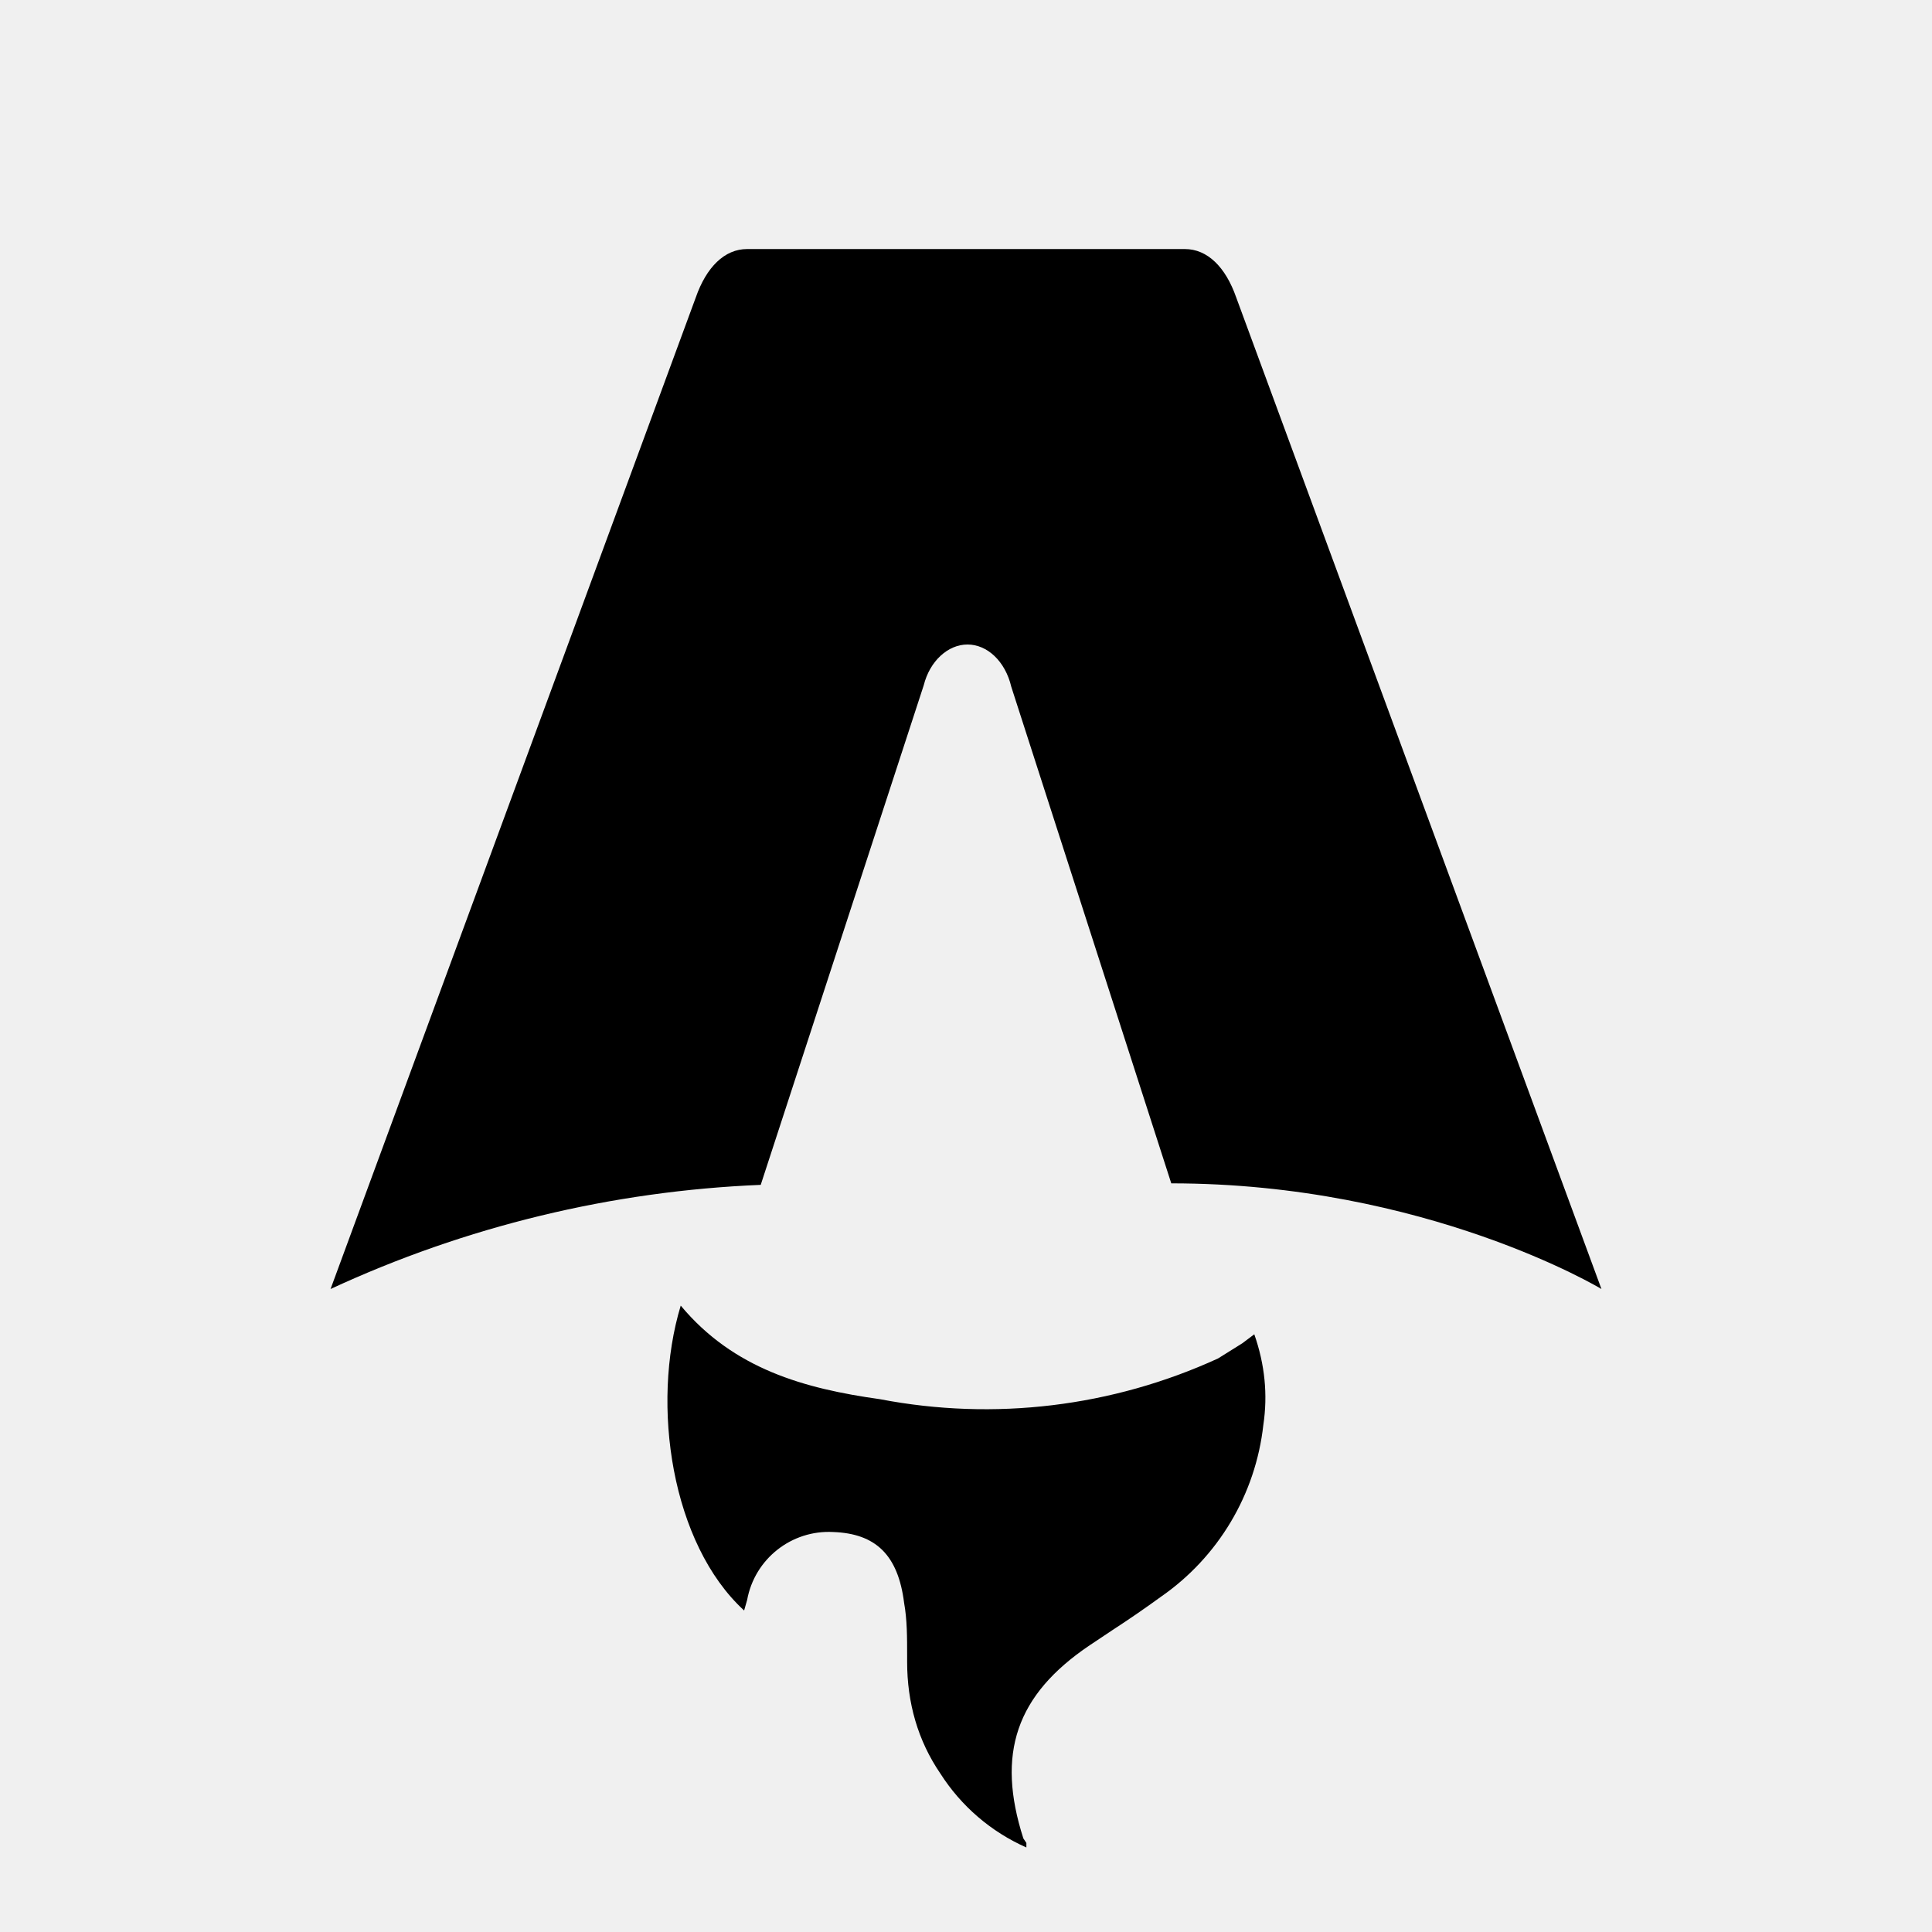
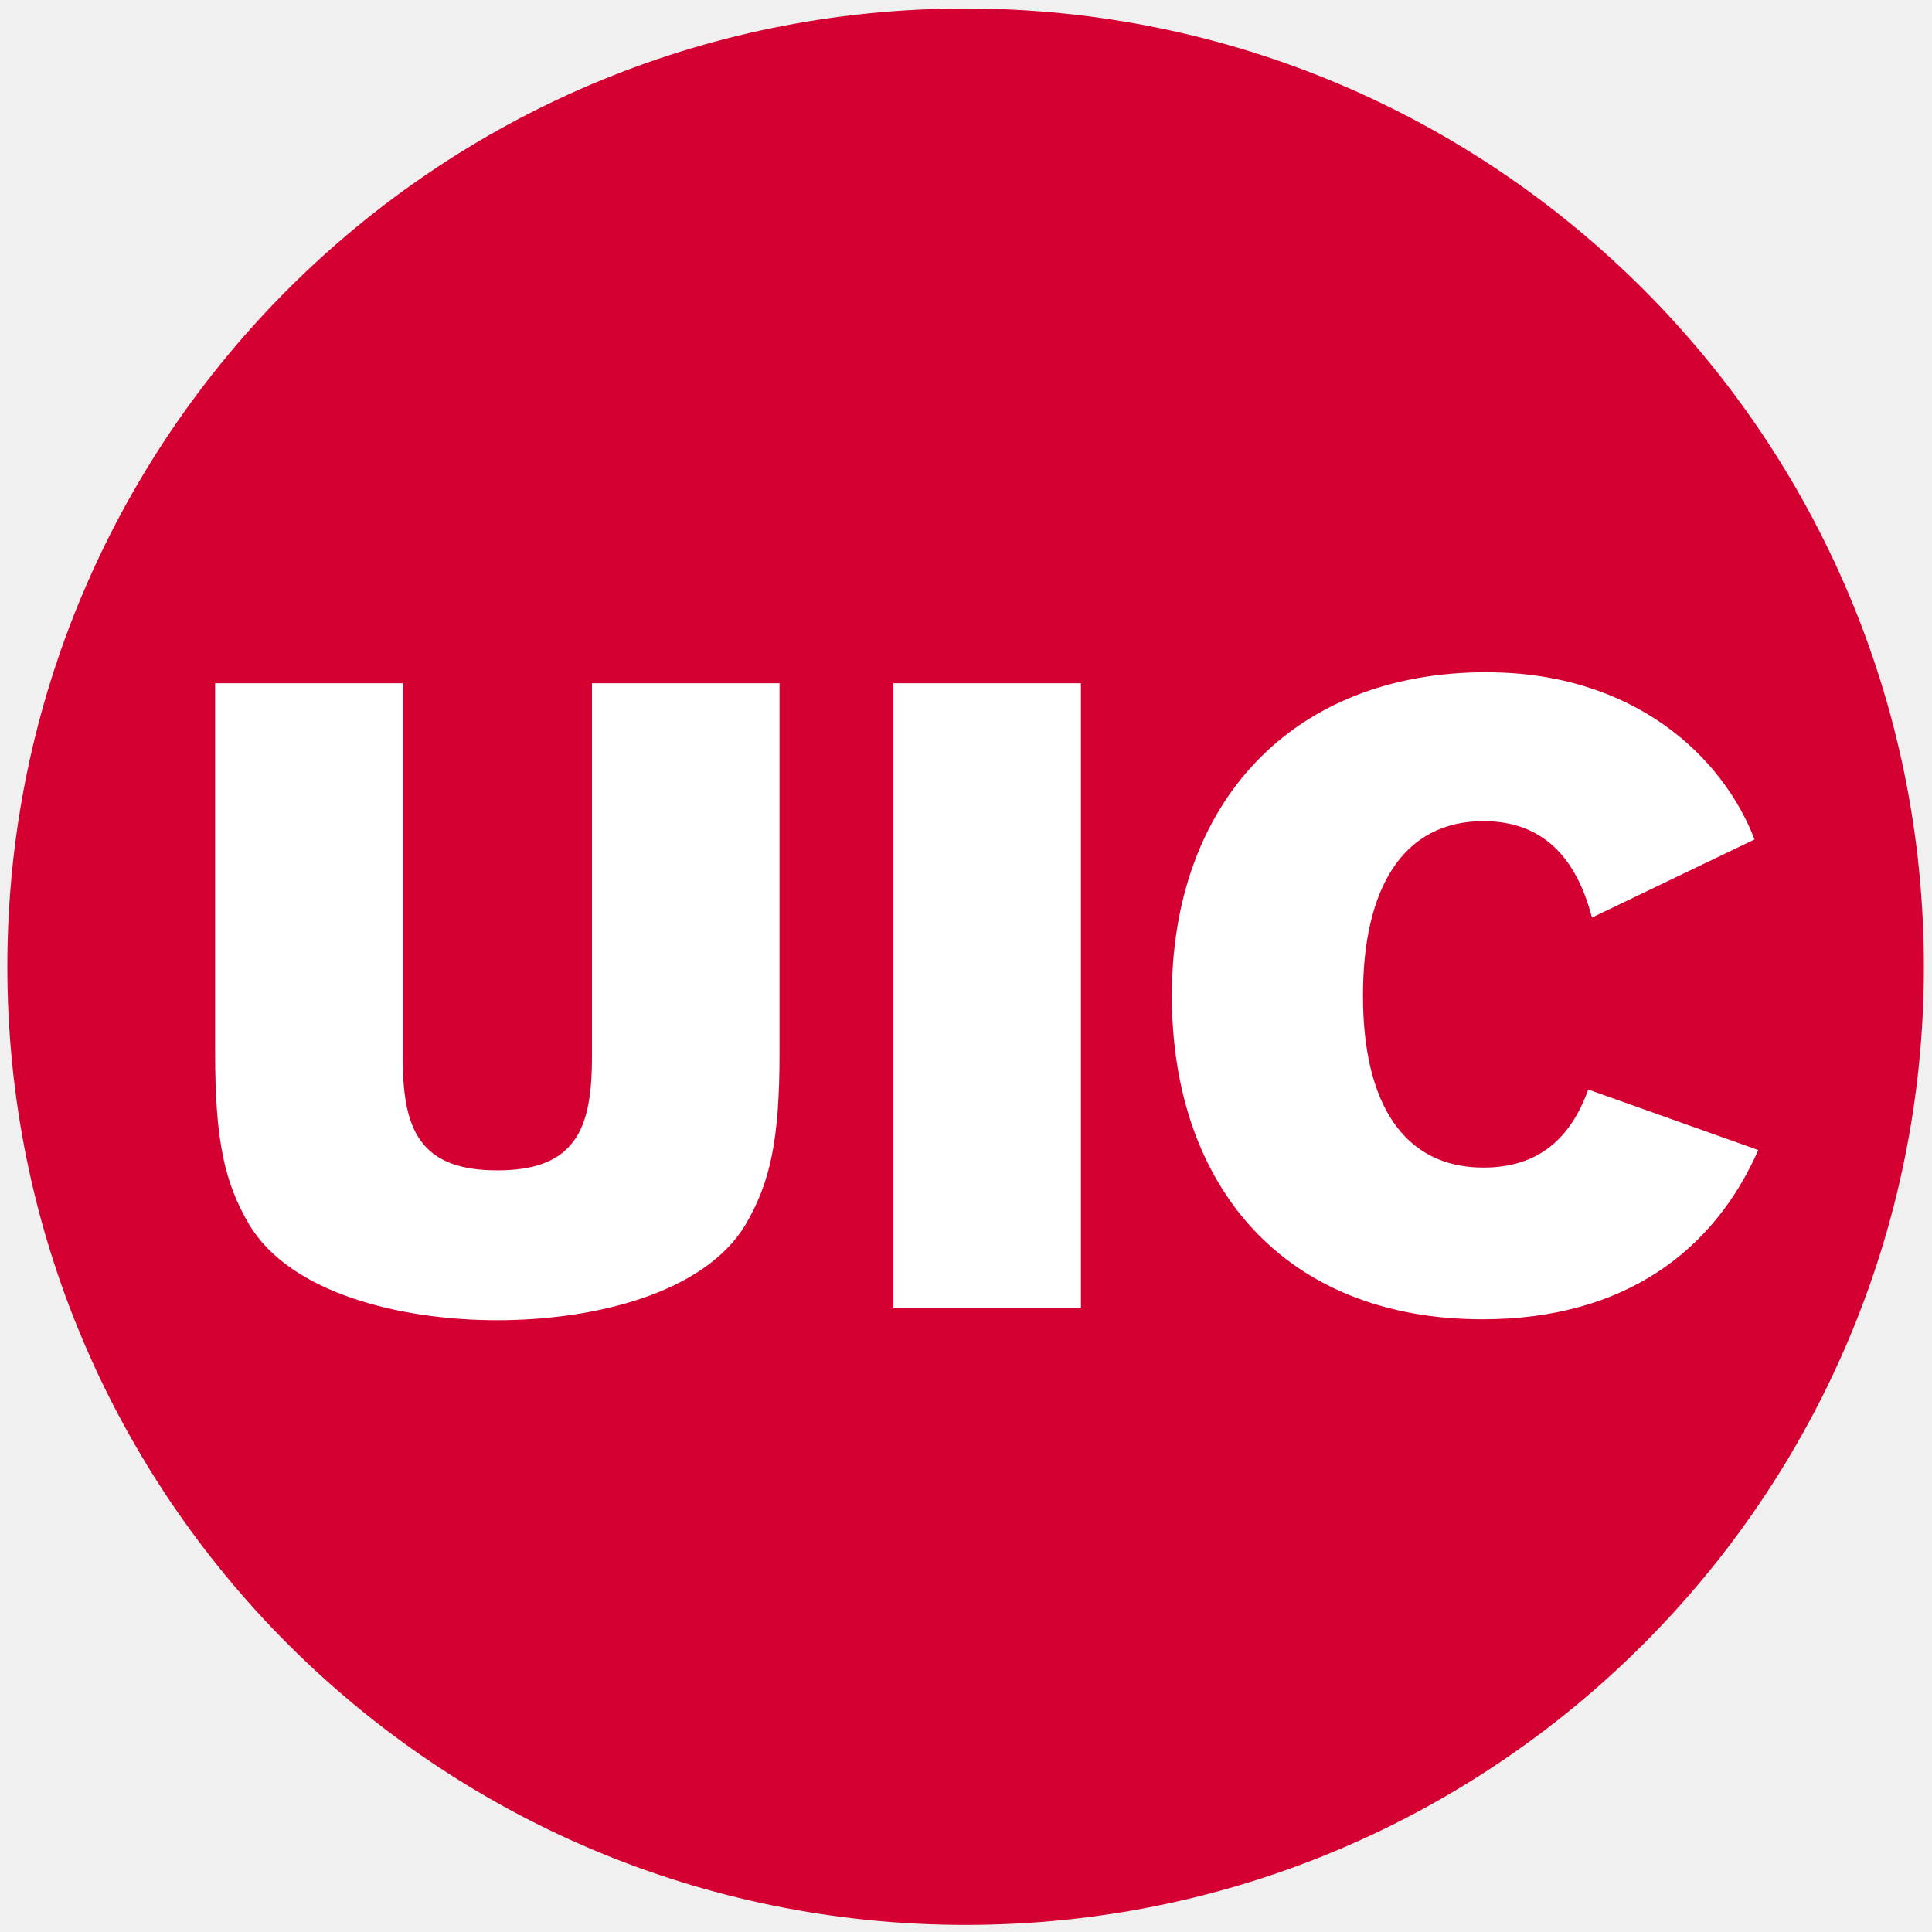
- <svg xmlns="http://www.w3.org/2000/svg" fill="none" viewBox="0 0 128 128">
-   <path d="M50.4 78.5a75.1 75.1 0 0 0-28.5 6.9l24.2-65.7c.7-2 1.9-3.2 3.4-3.2h29c1.5 0 2.7 1.2 3.4 3.2l24.2 65.7s-11.6-7-28.5-7L67 45.5c-.4-1.7-1.6-2.8-2.9-2.8-1.3 0-2.5 1.1-2.9 2.7L50.4 78.5Zm-1.1 28.2Zm-4.2-20.2c-2 6.6-.6 15.8 4.2 20.2a17.5 17.5 0 0 1 .2-.7 5.5 5.5 0 0 1 5.7-4.5c2.8.1 4.3 1.5 4.7 4.7.2 1.1.2 2.3.2 3.5v.4c0 2.7.7 5.2 2.2 7.4a13 13 0 0 0 5.7 4.9v-.3l-.2-.3c-1.8-5.6-.5-9.5 4.4-12.8l1.5-1a73 73 0 0 0 3.2-2.2 16 16 0 0 0 6.8-11.4c.3-2 .1-4-.6-6l-.8.6-1.6 1a37 37 0 0 1-22.4 2.7c-5-.7-9.7-2-13.2-6.2Z" />
-   <style>
-         path { fill: #000; }
-         @media (prefers-color-scheme: dark) {
-             path { fill: #FFF; }
-         }
-     </style>
+ <svg xmlns="http://www.w3.org/2000/svg" height="249.98" viewBox="0 0 250 249.98" width="250">
+   <g transform="matrix(1.25 0 0 -1.25 -1089.3 622.78)">
+     <g>
+       <path d="m1070.6 398.15c0 54.778-44.414 99.192-99.2 99.192s-99.2-44.406-99.2-99.192 44.414-99.192 99.2-99.192 99.2 44.406 99.2 99.192" fill="#d50032" />
+       <path d="m192.28 86.984c-25.22 0-40.68 17.016-40.68 41.846 0 24.74 14.63 41.88 40.2 41.88 18.43 0 29.97-8.92 35.68-21.9l-22-7.83c-2.26 6.3-6.42 10.1-13.56 10.1-10.35 0-15.59-8.33-15.59-22.25 0-14.01 5.24-22.58 15.59-22.58 7.61 0 12.01 4.64 14.04 12.48l21.04-10.11c-4.05-10.586-15.46-21.636-34.72-21.636zm-164.48 1.422v47.814c0 11.3 1.192 16.76 4.408 22.24 5.35 8.92 19.617 12.37 32.111 12.37 12.485 0 26.763-3.45 32.114-12.37 3.206-5.48 4.402-10.94 4.402-22.24v-47.814h-24.271v48.284c0 5.47-0.711 9.05-2.735 11.42-1.903 2.26-4.991 3.33-9.51 3.33-4.528 0-7.613-1.07-9.517-3.33-2.014-2.37-2.735-5.95-2.735-11.42v-48.284h-24.267zm87.765 0v80.874h24.27v-80.874h-24.27z" transform="matrix(.8 0 0 -.8 871.47 498.22)" fill="#fff" />
+     </g>
+   </g>
</svg>
